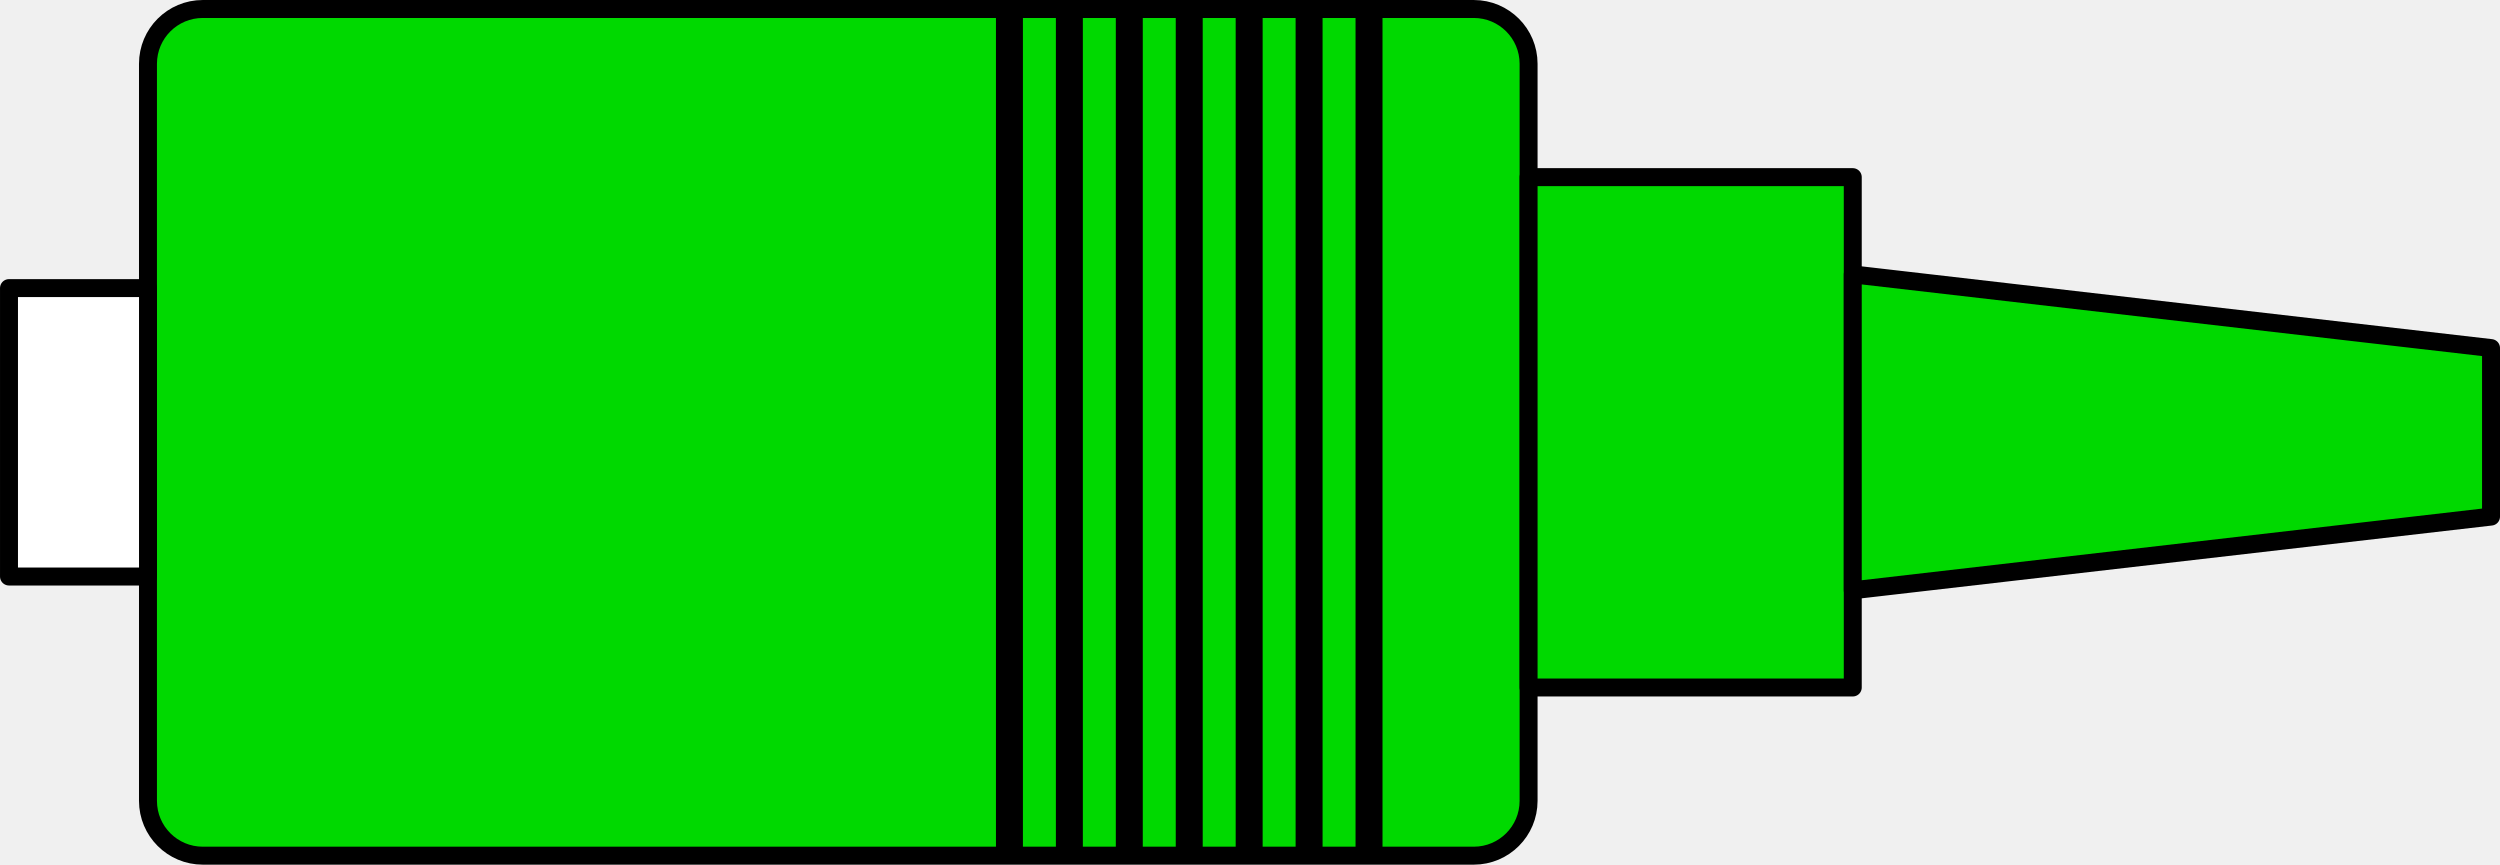
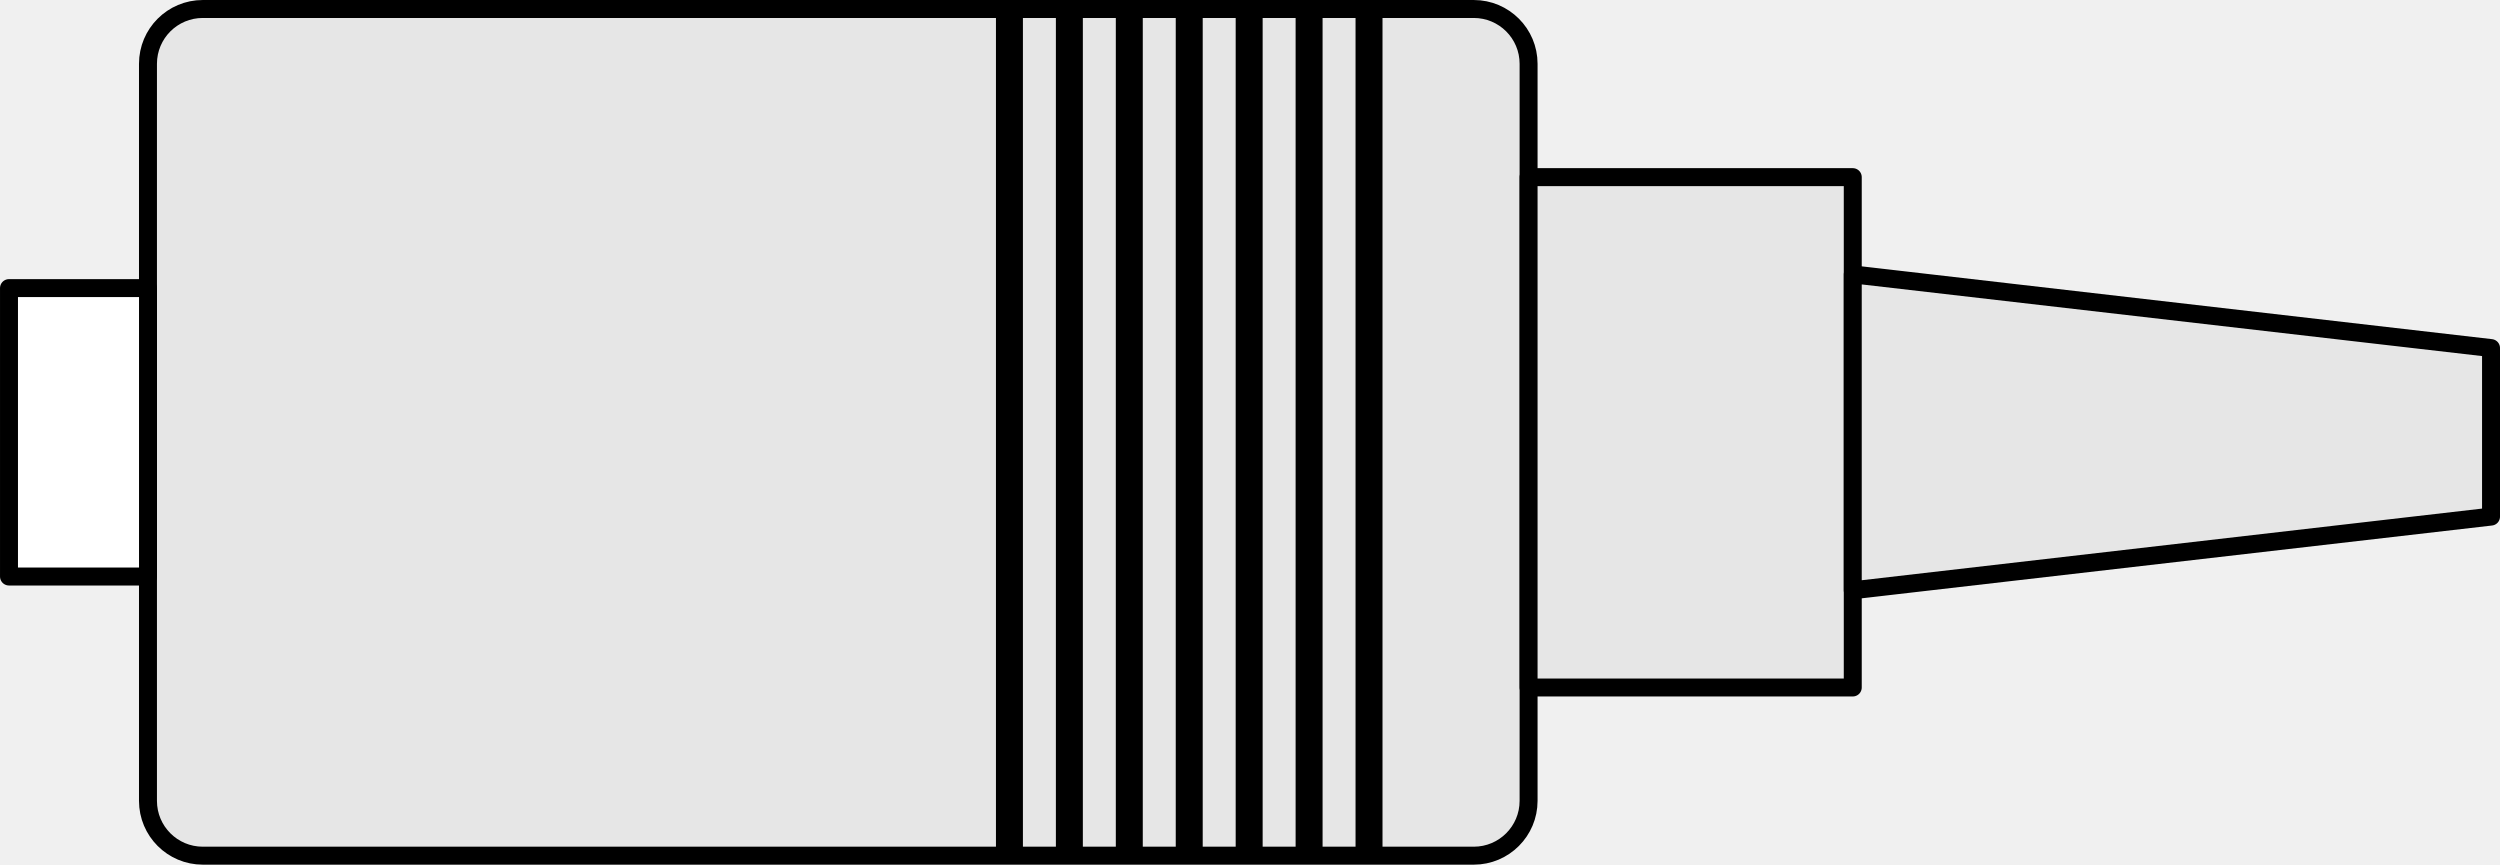
<svg xmlns="http://www.w3.org/2000/svg" width="73.625mm" height="25.464mm" viewBox="0 0 73.625 25.464" version="1.1" id="svg1">
  <defs id="defs1" />
  <g id="layer1" transform="translate(-62.87915,-119.2823)">
-     <rect style="fill:#00d900;fill-opacity:1;stroke:#000000;stroke-width:0.529;stroke-linecap:round;stroke-linejoin:round;stroke-dasharray:none;stroke-dashoffset:0;stroke-opacity:1" id="rect1" width="40.659" height="24.935" x="67.237" y="119.547" ry="1.614" rx="1.614" />
+     <rect style="fill:#e6e6e6;fill-opacity:1;stroke:#000000;stroke-width:0.529;stroke-linecap:round;stroke-linejoin:round;stroke-dasharray:none;stroke-dashoffset:0;stroke-opacity:1" id="rect1" width="40.659" height="24.935" x="67.237" y="119.547" ry="1.614" rx="1.614" />
    <rect style="fill:#ffffff;fill-opacity:1;stroke:#000000;stroke-width:0.529;stroke-linecap:round;stroke-linejoin:round;stroke-dasharray:none;stroke-dashoffset:0;stroke-opacity:1" id="rect2" width="4.094" height="8.494" x="63.144" y="127.767" />
-     <rect style="fill:#00d900;fill-opacity:1;stroke:#000000;stroke-width:0.529;stroke-linecap:round;stroke-linejoin:round;stroke-dasharray:none;stroke-dashoffset:0;stroke-opacity:1" id="rect6" width="9.547" height="15.03" x="107.896" y="124.499" />
+     <rect style="fill:#e6e6e6;fill-opacity:1;stroke:#000000;stroke-width:0.529;stroke-linecap:round;stroke-linejoin:round;stroke-dasharray:none;stroke-dashoffset:0;stroke-opacity:1" id="rect6" width="9.547" height="15.03" x="107.896" y="124.499" />
    <path style="fill:none;stroke:#000000;stroke-width:0.794;stroke-linecap:butt;stroke-linejoin:miter;stroke-dasharray:none;stroke-opacity:1" d="M 96.137,144.482 V 119.382" id="path9-2" />
-     <path id="rect7" style="fill:#00d900;fill-opacity:1;stroke:#000000;stroke-width:0.529;stroke-linecap:round;stroke-linejoin:round" d="m 117.443,127.362 18.797,2.171 v 4.963 l -18.797,2.171 z" />
+     <path id="rect7" style="fill:#e6e6e6;fill-opacity:1;stroke:#000000;stroke-width:0.529;stroke-linecap:round;stroke-linejoin:round" d="m 117.443,127.362 18.797,2.171 v 4.963 l -18.797,2.171 z" />
    <path style="fill:none;stroke:#000000;stroke-width:0.794;stroke-linecap:butt;stroke-linejoin:miter;stroke-dasharray:none;stroke-opacity:1" d="M 97.902,144.482 V 119.382" id="path10" />
    <path style="fill:none;stroke:#000000;stroke-width:0.794;stroke-linecap:butt;stroke-linejoin:miter;stroke-dasharray:none;stroke-opacity:1" d="M 99.667,144.482 V 119.382" id="path11" />
    <path style="fill:none;stroke:#000000;stroke-width:0.794;stroke-linecap:butt;stroke-linejoin:miter;stroke-dasharray:none;stroke-opacity:1" d="M 101.432,144.482 V 119.382" id="path12" />
    <path style="fill:none;stroke:#000000;stroke-width:0.794;stroke-linecap:butt;stroke-linejoin:miter;stroke-dasharray:none;stroke-opacity:1" d="M 103.197,144.482 V 119.382" id="path13" />
    <path style="fill:none;stroke:#000000;stroke-width:0.794;stroke-linecap:butt;stroke-linejoin:miter;stroke-dasharray:none;stroke-opacity:1" d="M 94.372,144.482 V 119.382" id="path14" />
    <path style="fill:none;stroke:#000000;stroke-width:0.794;stroke-linecap:butt;stroke-linejoin:miter;stroke-dasharray:none;stroke-opacity:1" d="M 92.607,144.482 V 119.382" id="path15" />
  </g>
</svg>
